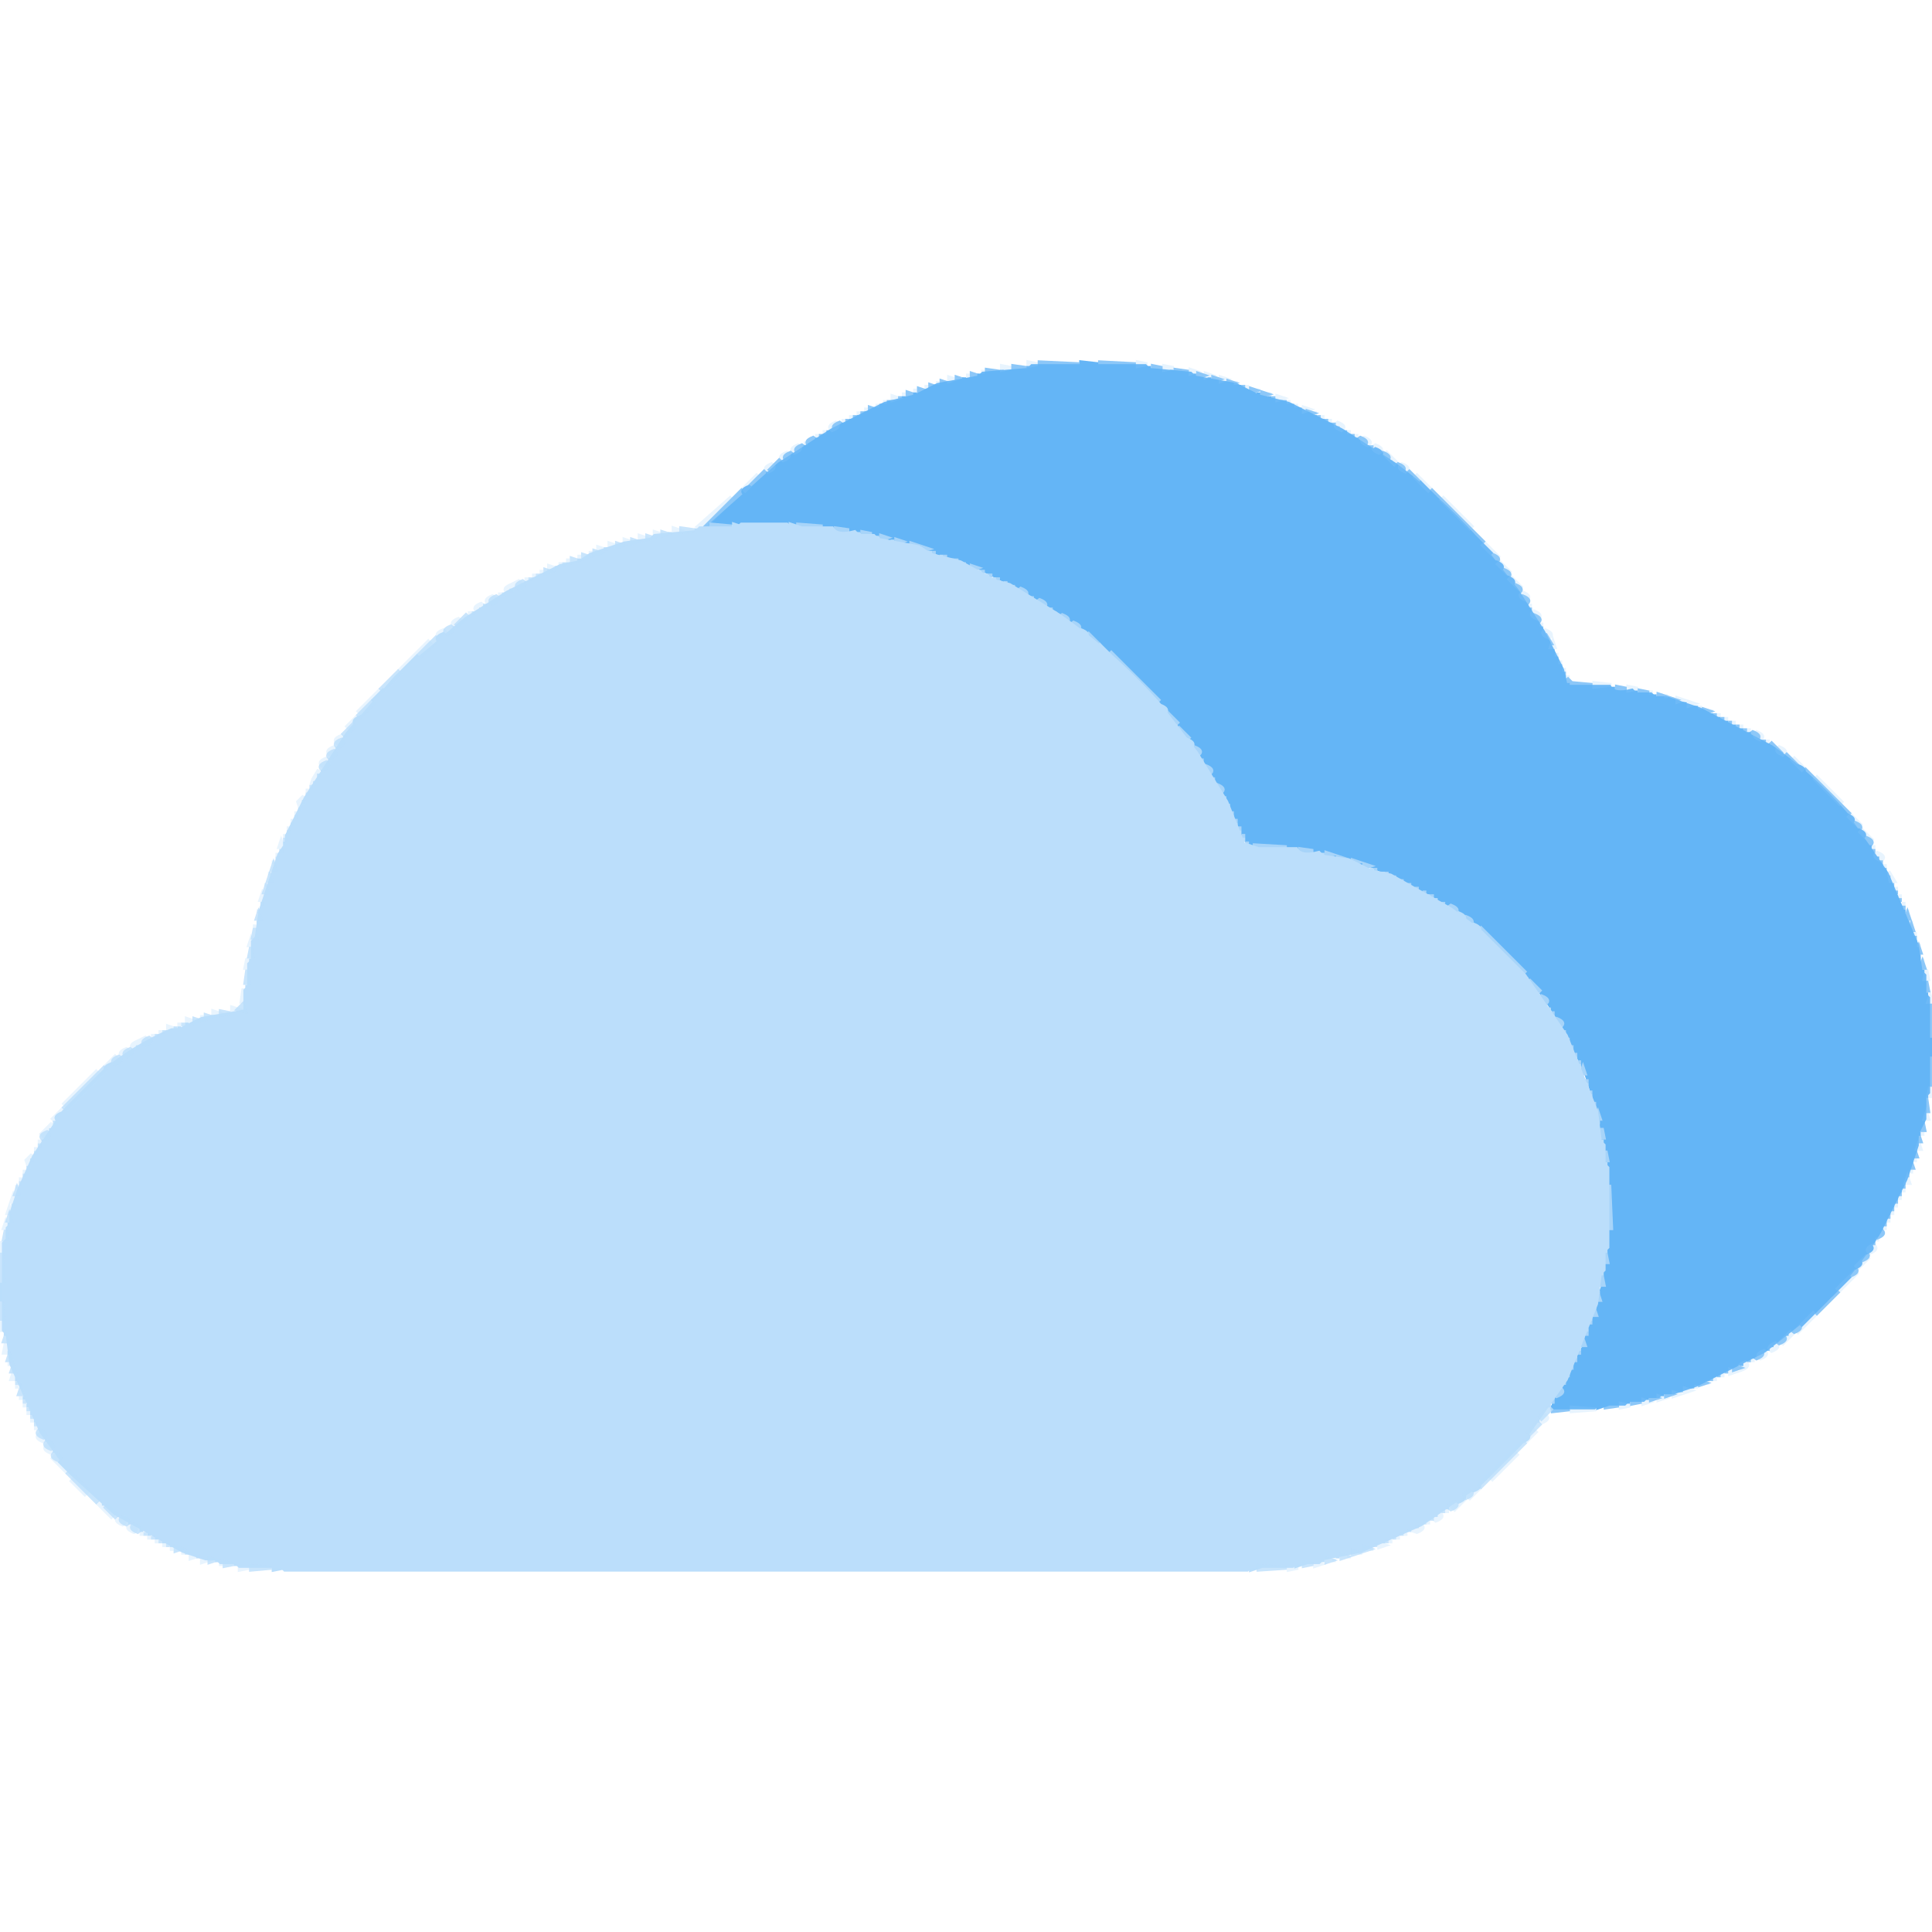
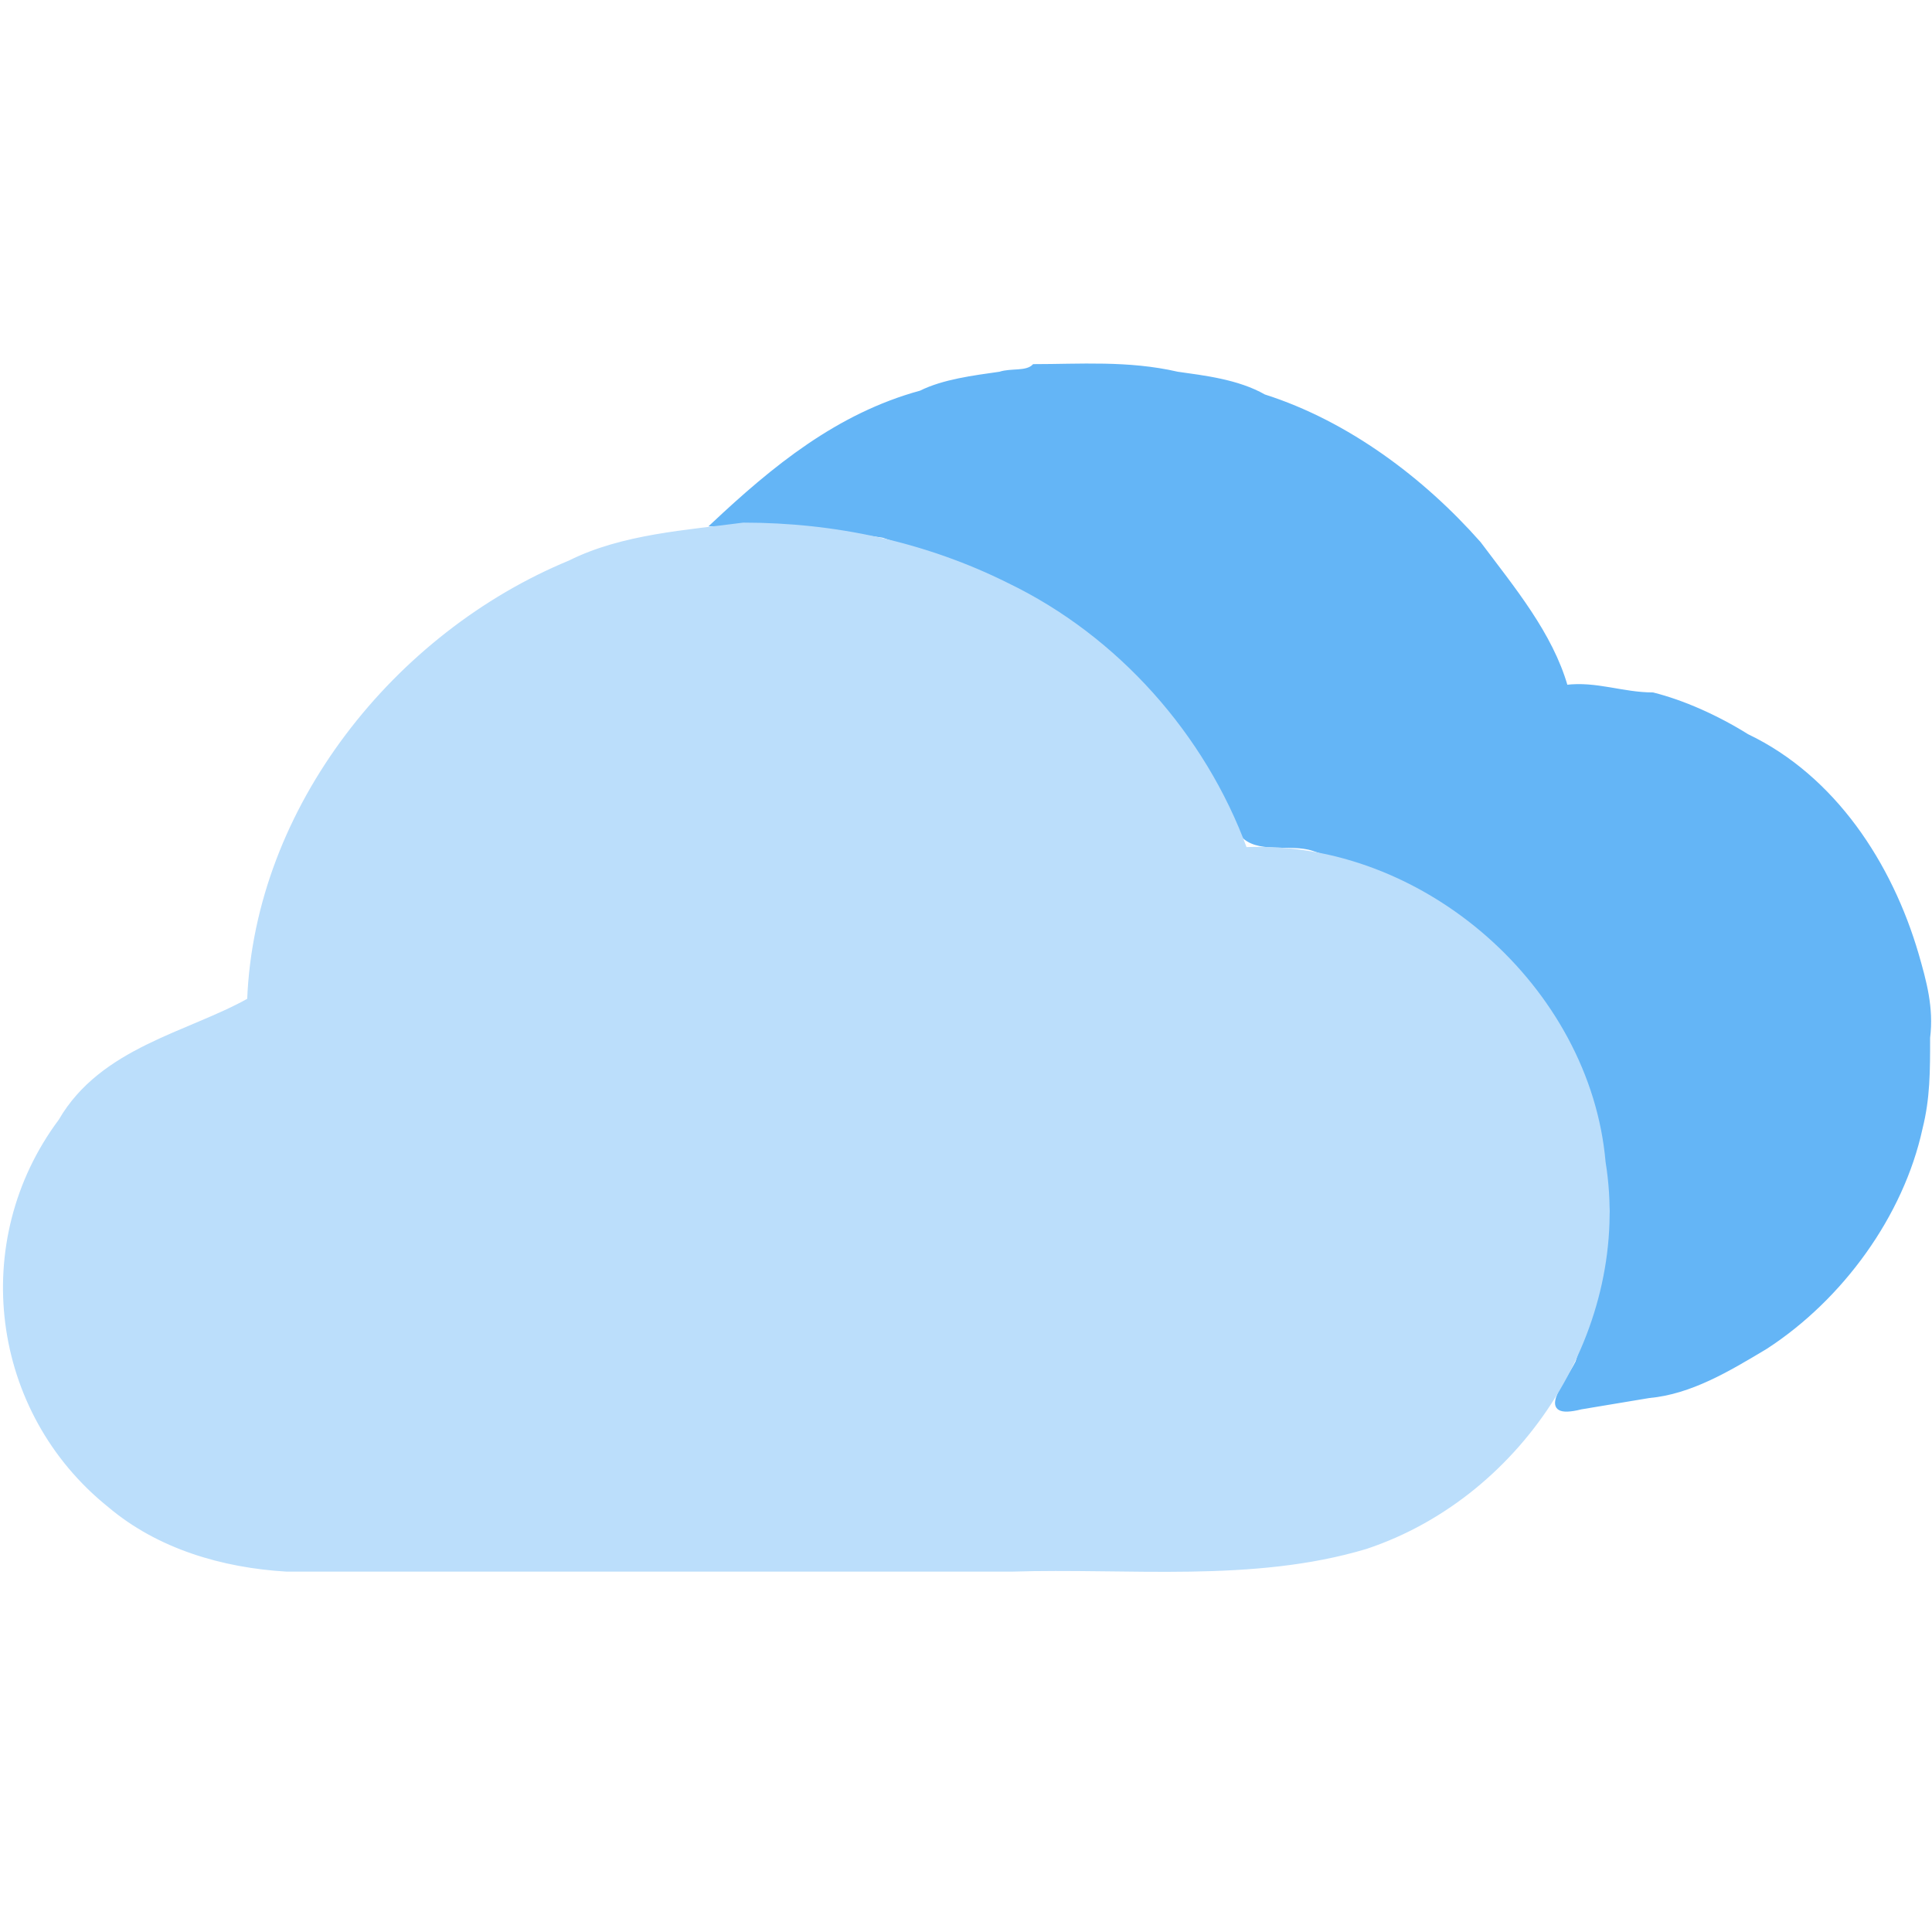
- <svg xmlns="http://www.w3.org/2000/svg" width="512" height="512">
-   <path fill="#64B4F5" stroke="#64B4F5" opacity=".741" d="m275.5 96 10.5.5-10.5.5v-1zM291.5 96l9.5.5-9.5.5v-1zM268.5 97l3.5.5-3.5.5v-1zM305.5 97l2.5.5-2.5.5v-1zM261.5 98l3.5.5-3.5.5v-1zM311.5 98l3.5.5-3.5.5v-1zM257.5 99l1.5.5-1.5.5v-1zM317.5 99l1.5.5-1.5.5v-1zM253.5 100l1.5.5-1.5.5v-1zM321.5 100l1.5.5-1.5.5v-1zM249.5 101l1.5.5-1.5.5v-1zM325.5 101l1.5.5-1.5.5v-1zM246.5 102l1.5.5-1.5.5v-1zM329.5 102v1-1zM243.5 103l1.5.5-1.5.5v-1zM331.5 103l1.5.5-1.5.5v-1zM240.5 104l1.5.5-1.5.5v-1zM334.5 104l1.5.5-1.5.5v-1zM238.5 105v1-1zM337.5 105v1-1zM235.5 106v1-1zM340.5 106v1-1zM233.5 107v1-1zM342.5 107v1-1zM230.5 108l1.5.5-1.5.5v-1zM344.5 108v1-1zM228.5 109v1-1zM346.5 109l1.5.5-1.5.5v-1zM226.5 110v1-1zM349.5 110v1-1zM224.5 111v1-1zM351.5 111v1-1zM222.5 112q1.5 1-1 2-1.5-1 1-2zM353.5 112v1-1zM219.5 114v1-1zM356.5 114v1-1zM217.5 115v1-1zM358.5 115v1-1zM215.5 116q1.5 1-1 2-1.5-1 1-2zM360.5 116q2.5 1 1 2-2.5-1-1-2zM212.5 118q1.5 1-1 2-1.5-1 1-2zM363.5 118v1-1zM209.5 120q1.5 1-1 2-1.5-1 1-2zM366.5 120q2.5 1 1 2-2.5-1-1-2zM206.5 122l.5.5-2.5 2.5-.5-.5 2.5-2.5zM370.5 123q2.5 1 1 2-2.5-1-1-2zM202.5 125l.5.5-3.5 3.5-.5-.5 3.5-3.5zM373.5 125l2.5 2.5-.5.5-2.5-2.5.5-.5zM196.5 130l.5.5-9.5 9.5-.5-.5 9.5-9.5zM379.5 130l13.5 13.5-.5.5-13.5-13.5.5-.5zM395.5 147q2.5 1 1 2-2.5-1-1-2zM398.5 151q2.5 1 1 2-2.5-1-1-2zM401.5 155q2.5 1 1 2-2.5-1-1-2zM403.5 158q2.5 1 1 2-2.5-1-1-2zM405.5 161v1-1zM406.5 163q2.5 1 1 2-2.5-1-1-2zM408.5 166v1-1zM409.5 168l1.5 2.5h-1l-.5-2.5zM411.5 172v1-1zM412.5 174v1-1zM413.5 176v1-1zM414.5 178v1-1zM415.5 180l1 1 5.5.5-5.5.5q-2.5-1-1-2zM428.5 182l2.5.5-2.5.5v-1zM434.5 183l2.5.5-2.5.5v-1zM439.5 184l1.5.5-1.5.5v-1zM442.5 185l1.5.5-1.5.5v-1zM446.5 186v1-1zM449.5 187v1-1zM451.5 188l1.5.5-1.5.5v-1zM454.5 189v1-1zM456.5 190v1-1zM458.5 191v1-1zM460.5 192v1-1zM462.5 193v1-1zM464.5 194q2.5 1 1 2-2.5-1-1-2zM467.5 196v1-1zM469.5 197l2.5 2.5-.5.5-2.5-2.5.5-.5zM473.5 200l2.5 2.5-.5.5-2.5-2.5.5-.5zM478.5 204l11.5 11.5-.5.5-11.5-11.5.5-.5zM491.5 218q2.5 1 1 2-2.5-1-1-2zM494.5 222q2.5 1 1 2-2.5-1-1-2zM496.5 225v1-1zM498.5 228v1-1zM499.5 230v1-1zM500.5 232v1-1zM501.5 234v1-1zM502.5 236v1-1zM503.5 238v1-1zM504.5 240v1-1zM505.5 242l.5 1.5h-1l.5-1.5zM506.5 245l.5 1.5h-1l.5-1.5zM507.5 248v1-1zM508.5 251l.5 1.5h-1l.5-1.5zM509.5 255l.5 1.5h-1l.5-1.5zM510.5 260l.5 2.5h-1l.5-2.5zM511.5 266l.5 8.5h-1l.5-8.5zM511.5 280l.5 7.5h-1l.5-7.5zM510.5 291l.5 3.5h-1l.5-3.5zM509.5 297l.5 2.5h-1l.5-2.5zM508.5 301l.5 1.5h-1l.5-1.5zM507.5 305l.5 1.5h-1l.5-1.5zM506.5 308l.5 1.5h-1l.5-1.5zM505.5 311v1-1zM504.5 314v1-1zM503.5 316v1-1zM502.5 318v1-1zM501.5 320v1-1zM500.5 322v1-1zM499.5 324v1-1zM498.5 326q1.5 1-1 2-1.5-1 1-2zM496.5 329v1-1zM494.5 332q1.5 1-1 2-1.5-1 1-2zM491.5 336q1.5 1-1 2-1.5-1 1-2zM486.5 342l.5.5-5.5 5.5-.5-.5 5.5-5.5zM476.5 351q1.5 1-1 2-1.5-1 1-2zM472.5 354q1.5 1-1 2-1.5-1 1-2zM468.5 357v1-1zM466.5 358q1.5 1-1 2-1.5-1 1-2zM463.5 360v1-1zM459.5 362l1.5.5-1.5.5v-1zM457.5 363v1-1zM455.5 364v1-1zM453.5 365v1-1zM450.5 366l1.5.5-1.5.5v-1zM448.5 367v1-1zM445.5 368v1-1zM441.5 369l1.5.5-1.5.5v-1zM437.5 370l1.5.5-1.5.5v-1zM432.5 371l2.5.5-2.5.5v-1zM425.5 372l3.5.5-3.5.5v-1zM411.5 373l4.5.5-4.5.5v-1z" />
-   <path fill="#64B5F6" stroke="#64B5F6" opacity=".996" d="m286.5 96 4.5.5-4.5.5v-1zM272.5 97v1-1zM304.5 97v1-1zM265.5 98v1-1zM310.5 98v1-1zM259.5 99v1-1zM316.5 99v1-1zM255.5 100v1-1zM320.5 100v1-1zM251.5 101v1-1zM324.5 101v1-1zM328.5 102v1-1zM242.5 104v1-1zM333.5 104v1-1zM239.5 105v1-1zM336.5 105v1-1zM236.5 106v1-1zM339.5 106v1-1zM229.5 109v1-1zM227.5 110v1-1zM348.5 110v1-1zM225.5 111v1-1zM350.5 111v1-1zM223.5 112v1-1zM352.5 112v1-1zM354.5 113v1-1zM218.5 115v1-1zM357.5 115v1-1zM216.5 116v1-1zM359.5 116v1-1zM213.5 118v1-1zM362.5 118v1-1zM364.5 119q2.5 1 1 2-2.5-1-1-2zM210.5 120v1-1zM207.5 122v1-1zM368.5 122v1-1zM203.5 125v1-1zM372.5 125v1-1zM376.5 128l3.5 3.5-.5.5-3.5-3.5.5-.5zM198.5 129q1.5 1-1 2-1.5-1 1-2zM391.5 143l3.5 3.5-.5.5-3.5-3.5.5-.5zM396.5 149q2.5 1 1 2-2.5-1-1-2zM399.5 153q2.5 1 1 2-2.5-1-1-2zM402.5 157v1-1zM404.5 160v1-1zM405.5 162v1-1zM407.5 165v1-1zM414.5 179v1-1zM415.5 181v1-1zM427.5 182v1-1zM433.5 183v1-1zM438.5 184v1-1zM445.5 186v1-1zM448.5 187v1-1zM453.5 189v1-1zM455.5 190v1-1zM457.5 191v1-1zM459.5 192v1-1zM461.5 193v1-1zM463.5 194v1-1zM466.5 196v1-1zM468.5 197v1-1zM472.5 200v1-1zM476.5 203q2.5 1 1 2-2.5-1-1-2zM489.5 216q2.5 1 1 2-2.5-1-1-2zM492.5 220q2.5 1 1 2-2.5-1-1-2zM495.5 224v1-1zM497.5 227v1-1zM498.5 229v1-1zM504.5 241v1-1zM505.5 244v1-1zM507.5 249v1-1zM508.5 253v1-1zM509.5 257v1-1zM510.5 263v1-1zM511.5 275l.5 4.5h-1l.5-4.5zM510.5 290v1-1zM508.5 300v1-1zM507.5 304v1-1zM506.5 307v1-1zM505.5 310v1-1zM504.5 313v1-1zM503.5 315v1-1zM502.5 317v1-1zM501.5 319v1-1zM500.5 321v1-1zM499.5 323v1-1zM498.5 325v1-1zM496.5 328v1-1zM495.5 330q1.5 1-1 2-1.5-1 1-2zM492.5 334q1.5 1-1 2-1.5-1 1-2zM489.5 338l.5.5-4.5 4.5-.5-.5 4.5-4.5zM480.5 347l.5.5-3.5 3.5-.5-.5 3.5-3.5zM473.5 353v1-1zM469.5 356v1-1zM464.5 359v1-1zM461.5 361v1-1zM452.5 365v1-1zM447.5 367v1-1zM444.5 368v1-1zM440.5 369v1-1zM436.5 370v1-1zM431.5 371v1-1zM423.5 372l1.5.5-1.5.5v-1z" />
-   <path fill="#64B5F6" stroke="#64B5F6" d="M273.5 97h30l1 1 11 1 1 1 11 2 6 3 8 2 14 7 14 9q11.77 8.72 21.5 19.5l11 14 7 11 5 10 1 4.5h11.5q1.25 2.25 6 1l1 1h4l1 1h3l9 3 19 10q10.91 7.59 19.5 17.5l11 16 8 19 1 7 1 1v5l1 1v25l-1 1v6l-2 4v3l-3 9-7 14q-7.08 11.42-16.5 20.5l-14 11-18 9-6 2h-3l-1 1h-3l-1 1h-4l-1 1h-7l-1 1h-11l.5-1.5 8-15 1-5 2-3v-3l2-5v-5l1-1v-8l1-1v-11l-1-1v-8l-1-1-1-9-4-12-6-12q-8.79-14.71-21.5-25.5l-13-9-17-8-6-1-4-2h-4l-1-1h-6l-1-1h-9l-1.5-1.5-6-13-6-10q-10.25-14.75-23.5-26.5l-10-8-14-9-12-6h-2l-14-6h-3l-9-3-12-1-1-1-28.5-.5 17.5-15.5 14-9 14-7 8-2 6-3 11-2 1-1 12-1 1-1z" />
-   <path fill="#91CCFA" stroke="#91CCFA" opacity=".208" d="m272.5 96 2.5.5-2.5.5v-1zM301.5 96l2.5.5-2.5.5v-1zM265.5 97l2.5.5-2.5.5v-1zM308.5 97l2.5.5-2.5.5v-1zM260.5 98v1-1zM315.5 98l1.5.5-1.5.5v-1zM256.5 99v1-1zM319.5 99l1.5.5-1.5.5v-1zM251.5 100l1.5.5-1.5.5v-1zM323.5 100l1.5.5-1.5.5v-1zM248.5 101v1-1zM327.5 101v1-1zM245.5 102v1-1zM330.5 102v1-1zM242.5 103v1-1zM333.5 103v1-1zM239.5 104v1-1zM336.5 104v1-1zM236.5 105l1.5.5-1.5.5v-1zM338.5 105l1.5.5-1.5.5v-1zM234.5 106v1-1zM341.5 106v1-1zM232.5 107v1-1zM343.5 107v1-1zM229.5 108v1-1zM345.5 108l1.5.5-1.5.5v-1zM227.5 109v1-1zM348.5 109v1-1zM225.5 110v1-1zM350.5 110v1-1zM223.5 111v1-1zM352.5 111v1-1zM221.5 112q1.5 1-1 2-1.5-1 1-2zM354.5 112q2.5 1 1 2-2.5-1-1-2zM218.5 114v1-1zM357.5 114v1-1zM216.5 115v1-1zM359.5 115v1-1zM361.5 116q2.5 1 1 2-2.5-1-1-2zM213.5 117v1-1zM211.5 118q1.5 1-1 2-1.5-1 1-2zM364.5 118q2.5 1 1 2-2.5-1-1-2zM208.5 120q1.5 1-1 2-1.5-1 1-2zM367.5 120l2.5 2.5-.5.5-2.5-2.5.5-.5zM204.5 123q1.5 1-1 2-1.5-1 1-2zM371.5 123q2.5 1 1 2-2.5-1-1-2zM200.5 126l.5.5-3.5 3.5-.5-.5 3.5-3.5zM375.5 126l3.5 3.5-.5.5-3.5-3.5.5-.5zM193.5 132l.5.5-7.5 7.5-1.5-.5 8.5-7.5zM382.5 132l7.5 7.5-.5.5-7.5-7.5.5-.5zM178.5 140l1.5.5-1.5.5v-1zM173.5 141l1.5.5-1.5.5v-1zM169.5 142l1.5.5-1.5.5v-1zM165.5 143l1.5.5-1.5.5v-1zM161.5 144l1.5.5-1.5.5v-1zM393.5 144l3.5 3.5-.5.5-3.5-3.5.5-.5zM158.5 145l1.5.5-1.5.5v-1zM156.5 146v1-1zM153.5 147v1-1zM150.5 148v1-1zM148.5 149v1-1zM397.5 149l2.5 2.5-.5.5-2.5-2.5.5-.5zM145.5 150l1.5.5-1.5.5v-1zM143.5 151v1-1zM141.5 152v1-1zM139.5 153v1-1zM400.5 153l2.5 2.5-.5.5-2.5-2.5.5-.5zM137.5 154q1.5 1-1 2l-2 1q-1.5-1 1-2l2-1zM132.5 157v1-1zM403.5 157q2.5 1 1 2-2.5-1-1-2zM130.5 158q1.5 1-1 2-1.5-1 1-2zM127.5 160q1.5 1-1 2-1.5-1 1-2zM405.5 160v1-1zM124.5 162v1-1zM406.5 162q2.5 1 1 2-2.5-1-1-2zM121.5 164q1.5 1-1 2-1.5-1 1-2zM408.5 165v1-1zM117.5 167q1.5 1-1 2-1.5-1 1-2zM409.5 167q2.5 1 1 2-2.5-1-1-2zM113.5 170l.5.5-7.5 7.5-.5-.5 7.5-7.5zM411.5 170l.5 1.5h-1l.5-1.5zM412.5 173v1-1zM413.5 175v1-1zM414.5 177v1-1zM415.5 179v1-1zM422.5 181l4.5.5-4.5.5v-1zM431.5 182l2.5.5-2.5.5v-1zM100.5 183l.5.5-5.5 5.5-.5-.5 5.5-5.5zM437.5 183v1-1zM441.5 184v1-1zM444.5 185l1.5.5-1.5.5v-1zM447.5 186l1.5.5-1.5.5v-1zM450.5 187v1-1zM453.5 188v1-1zM455.5 189v1-1zM94.5 190l.5.5-2.5 2.5-.5-.5 2.5-2.5zM457.5 190v1-1zM459.5 191v1-1zM461.5 192v1-1zM463.5 193v1-1zM465.5 194q2.5 1 1 2-2.5-1-1-2zM90.5 195q1.5 1-1 2-1.5-1 1-2zM468.5 196v1-1zM88.5 198q1.5 1-1 2-1.5-1 1-2zM471.5 198q2.5 1 1 2-2.5-1-1-2zM86.5 201q1.5 1-1 2-1.5-1 1-2zM475.5 201l2.5 2.5-.5.5-2.5-2.5.5-.5zM84.5 204l-.5 1.5-1.5 2.5.5-1.5 1.5-2.5zM481.5 206l6.5 6.5-.5.5-6.5-6.5.5-.5zM81.5 209v1-1zM80.5 211l-.5 1.5-.5 1.5-.5-1.5 1.5-1.5zM78.5 215v1-1zM490.5 216l2.5 2.5-.5.5-2.5-2.5.5-.5zM77.5 217v1-1zM76.5 219v1-1zM493.5 220l2.5 2.5-.5.5-2.5-2.5.5-.5zM75.5 221v1-1zM74.5 223l.5 1.5h-1l.5-1.5zM496.5 224v1-1zM73.5 226v1-1zM497.5 226q2.5 1 1 2-2.5-1-1-2zM72.5 228v1-1zM499.5 229v1-1zM71.5 231v1-1zM500.5 231l1.5 2.5h-1l-.5-2.5zM70.5 234v1-1zM502.5 235v1-1zM69.5 237l.5 1.5h-1l.5-1.5zM503.5 237v1-1zM504.5 239v1-1zM68.5 241v1-1zM505.5 241v1-1zM506.5 244v1-1zM67.5 245v1-1zM507.5 247v1-1zM66.5 249l.5 1.5h-1l.5-1.5zM508.5 250v1-1zM65.5 254l.5 2.5h-1l.5-2.5zM509.5 254v1-1zM510.5 257l.5 2.5h-1l.5-2.5zM64.5 262l.5 3.5h-1l.5-3.5zM511.5 264l.5 1.5h-1l.5-1.5zM61.5 267l1.5.5-1.5.5v-1zM56.5 268l1.5.5-1.5.5v-1zM53.5 269v1-1zM49.5 270l1.5.5-1.5.5v-1zM47.5 271v1-1zM44.5 272l1.5.5-1.5.5v-1zM42.5 273v1-1zM40.5 274v1-1zM38.5 275q1.5 1-1 2l-2 1q-1.5-1 1-2l2-1zM33.5 278q1.5 1-1 2-1.5-1 1-2zM30.5 280l.5.5-2.5 2.5-.5-.5 2.5-2.5zM25.5 284l.5.5-8.5 8.5-.5-.5 8.5-8.5zM511.5 288l.5 2.5h-1l.5-2.5zM16.5 294l.5.5-2.5 2.5-.5-.5 2.5-2.5zM510.5 295l.5 1.5h-1l.5-1.5zM13.5 298l.5.5-2.5 2.5-.5-.5 2.5-2.5zM509.5 300v1-1zM10.5 302v1-1zM508.5 303l.5 1.5h-1l.5-1.5zM9.5 304v1-1zM8.5 306l-.5 1.5-.5 1.5-.5-1.5 1.5-1.5zM507.5 307v1-1zM6.5 310v1-1zM506.5 310v1-1zM5.5 312v1-1zM505.5 312l.5 1.5h-1l.5-1.5zM4.5 314v1-1zM504.5 315v1-1zM3.5 317l.5 1.5H3l.5-1.5zM503.5 317v1-1zM502.5 319v1-1zM2.5 320l.5 1.5H2l.5-1.5zM501.5 321v1-1zM500.5 323v1-1zM1.5 324l.5 1.5H1l.5-1.5zM499.5 325v1-1zM497.5 328v1-1zM.5 329l.5 2.5H0l.5-2.5zM496.5 330q1.5 1-1 2-1.5-1 1-2zM494.5 333l.5.5-2.5 2.5-.5-.5 2.5-2.5zM491.5 337l.5.5-4.5 4.5-.5-.5 4.5-4.5zM480.5 348l.5.5-4.5 4.5-.5-.5 4.5-4.5zM.5 350l.5 2.5H0l.5-2.5zM474.5 353l.5.5-2.5 2.5-.5-.5 2.5-2.5zM1.5 356l.5 2.5H1l.5-2.5zM470.5 356q1.5 1-1 2-1.5-1 1-2zM467.5 358q1.5 1-1 2-1.5-1 1-2zM464.5 360v1-1zM2.5 361v1-1zM462.5 361q1.5 1-1 2-1.5-1 1-2zM458.5 363l1.5.5-1.5.5v-1zM3.5 364l.5 1.5H3l.5-1.5zM456.5 364v1-1zM454.5 365v1-1zM452.5 366v1-1zM4.5 367v1-1zM449.5 367v1-1zM446.5 368l1.5.5-1.5.5v-1zM443.5 369l1.5.5-1.5.5v-1zM5.5 370v1-1zM439.5 370l1.5.5-1.5.5v-1zM435.5 371l1.5.5-1.5.5v-1zM6.5 372v1-1zM429.5 372l2.5.5-2.5.5v-1zM416.5 373l6.5.5-6.5.5v-1zM7.5 374v1-1zM409.5 375q1.5 1-1 2-1.5-1 1-2zM8.5 376v1-1zM9.5 378v1-1zM406.5 379l.5.5-2.5 2.5-.5-.5 2.5-2.5zM10.5 380q2.5 1 1 2-2.5-1-1-2zM12.5 383q2.5 1 1 2-2.5-1-1-2zM401.5 385l.5.5-6.5 6.5-.5-.5 6.5-6.5zM14.5 386l3.5 3.5-.5.5-3.5-3.5.5-.5zM19.5 392l3.5 3.5-.5.5-3.5-3.5.5-.5zM391.5 394l.5.5-2.5 2.5-.5-.5 2.5-2.5zM387.5 397l.5.5-2.5 2.5-.5-.5 2.5-2.5zM26.5 398l3.5 3.5-.5.5-3.5-3.5.5-.5zM383.5 400v1-1zM381.5 401q1.5 1-1 2-1.5-1 1-2zM31.5 402q2.5 1 1 2-2.5-1-1-2zM378.5 403v1-1zM34.5 404q2.5 1 1 2-2.5-1-1-2zM376.5 404q1.5 1-1 2l-1.5-.5 2.5-1.5zM37.5 406v1-1zM372.5 406v1-1zM39.5 407v1-1zM370.5 407v1-1zM41.5 408v1-1zM368.5 408v1-1zM43.5 409v1-1zM365.5 409l1.5.5-1.5.5v-1zM45.5 410v1-1zM363.5 410v1-1zM48.5 411v1-1zM360.5 411v1-1zM50.5 412l1.5.5-1.5.5v-1zM357.5 412v1-1zM53.5 413l1.5.5-1.5.5v-1zM353.5 413v1-1zM58.5 414v1-1zM348.5 414l1.5.5-1.5.5v-1zM63.5 415l2.5.5-2.5.5v-1zM341.5 415l2.5.5-2.5.5v-1z" />
-   <path fill="#A7D4F9" stroke="#A7D4F9" d="m188.5 139 5.5.5-5.5.5v-1zM211.5 139l6.5.5-6.5.5v-1zM221.5 140l3.5.5-3.5.5v-1zM228.5 141l2.5.5-2.5.5v-1zM233.5 142l1.5.5-1.5.5v-1zM237.5 143l1.5.5-1.5.5v-1zM241.5 144l1.5.5-1.5.5v-1zM244.5 145l1.5.5-1.5.5v-1zM247.5 146v1-1zM250.5 147v1-1zM253.5 148v1-1zM255.5 149v1-1zM257.5 150l1.5.5-1.5.5v-1zM260.5 151v1-1zM262.5 152v1-1zM264.5 153v1-1zM266.5 154v1-1zM268.5 155v1-1zM270.5 156q2.5 1 1 2-2.5-1-1-2zM273.5 158v1-1zM275.5 159q2.5 1 1 2-2.5-1-1-2zM278.5 161v1-1zM281.5 163q2.5 1 1 2-2.5-1-1-2zM284.5 165q2.5 1 1 2-2.5-1-1-2zM288.5 168l2.5 2.5-.5.5-2.5-2.5.5-.5zM294.5 173l12.5 12.5-.5.5-12.5-12.5.5-.5zM309.5 189l2.5 2.5-.5.5-2.5-2.5.5-.5zM312.5 193l2.5 2.5-.5.5-2.5-2.5.5-.5zM316.5 198q2.5 1 1 2-2.5-1-1-2zM318.5 201v1-1zM319.5 203q2.5 1 1 2-2.5-1-1-2zM321.5 206v1-1zM322.5 208q2.5 1 1 2-2.5-1-1-2zM324.5 211v1-1zM325.5 213v1-1zM326.5 215v1-1zM327.5 217v1-1zM328.5 219v1-1zM329.5 221v1-1zM330.5 223v1-1zM332.5 224l8.5.5-8.5.5v-1zM344.5 225l3.5.5-3.5.5v-1zM351.5 226l1.5.5-1.5.5v-1zM354.5 227l1.5.5-1.5.5v-1zM358.5 228l1.5.5-1.5.5v-1zM361.5 229l1.5.5-1.5.5v-1zM364.5 230v1-1zM367.5 231v1-1zM369.5 232v1-1zM371.5 233v1-1zM373.5 234v1-1zM375.5 235v1-1zM377.5 236v1-1zM379.5 237v1-1zM382.5 239v1-1zM384.5 240q2.5 1 1 2-2.5-1-1-2zM388.5 243q2.5 1 1 2-2.5-1-1-2zM392.5 246l11.5 11.5-.5.5-11.5-11.5.5-.5zM405.5 260l2.5 2.5-.5.5-2.5-2.5.5-.5zM408.5 264q2.5 1 1 2-2.5-1-1-2zM411.5 268v1-1zM412.5 270q2.5 1 1 2-2.5-1-1-2zM414.5 273v1-1zM415.5 275v1-1zM416.5 277v1-1zM417.5 279v1-1zM418.5 281v1-1zM419.5 283l.5 1.5h-1l.5-1.5zM420.5 286v1-1zM421.5 289v1-1zM422.5 292v1-1zM423.5 295l.5 1.5h-1l.5-1.5zM424.5 299l.5 2.5h-1l.5-2.5zM425.5 305l.5 2.5h-1l.5-2.5zM426.5 314l.5 11.5h-1l.5-11.5zM425.5 332l.5 2.5h-1l.5-2.5zM424.5 338l.5 2.5h-1l.5-2.5zM423.5 343l.5 1.5h-1l.5-1.5zM422.5 347l.5 1.5h-1l.5-1.5zM421.5 350v1-1zM420.5 353v1-1zM419.5 355l.5 1.5h-1l.5-1.5zM418.5 358v1-1zM417.5 360v1-1zM416.5 362v1-1zM415.5 364v1-1zM414.5 366v1-1zM413.5 368q1.5 1-1 2-1.5-1 1-2zM411.5 371v1-1z" />
-   <path fill="#BADEFB" stroke="#BADEFB" opacity=".996" d="m194.5 139 1.5.5-1.5.5v-1zM209.5 139l1.5.5-1.5.5v-1zM184.5 140v1-1zM177.5 141v1-1zM227.5 141v1-1zM232.5 142v1-1zM236.5 143v1-1zM240.5 144v1-1zM161.5 145v1-1zM246.5 146v1-1zM249.5 147v1-1zM153.5 148v1-1zM252.5 148v1-1zM150.5 149v1-1zM259.5 151v1-1zM143.5 152v1-1zM261.5 152v1-1zM141.5 153v1-1zM263.5 153v1-1zM139.5 154v1-1zM269.5 156v1-1zM132.5 158v1-1zM274.5 159v1-1zM127.5 161v1-1zM279.5 162v1-1zM124.5 163v1-1zM283.5 165v1-1zM120.5 166v1-1zM286.5 167q2.5 1 1 2-2.5-1-1-2zM117.5 168q1.5 1-1 2-1.5-1 1-2zM291.5 171l2.5 2.5-.5.5-2.5-2.5.5-.5zM110.5 174l.5.5-5.5 5.5-.5-.5 5.5-5.5zM101.5 183l.5.5-2.5 2.5-.5-.5 2.5-2.5zM307.5 187q2.5 1 1 2-2.5-1-1-2zM95.5 190q1.5 1-1 2-1.5-1 1-2zM311.5 192v1-1zM91.5 195v1-1zM314.5 196q2.5 1 1 2-2.5-1-1-2zM89.5 198v1-1zM317.5 200v1-1zM87.5 201v1-1zM85.5 204v1-1zM320.5 205v1-1zM83.5 207v1-1zM82.5 209v1-1zM323.5 210v1-1zM326.5 216v1-1zM327.5 218v1-1zM328.5 220v1-1zM329.5 222v1-1zM75.5 223v1-1zM330.5 224l1.5.5-1.5.5v-1zM350.5 226v1-1zM73.5 228v1-1zM363.5 230v1-1zM72.5 231v1-1zM366.5 231v1-1zM71.5 234v1-1zM70.5 237v1-1zM378.5 237v1-1zM380.5 238v1-1zM69.5 240v1-1zM383.5 240v1-1zM386.5 242q2.5 1 1 2-2.5-1-1-2zM68.5 244v1-1zM390.5 245q2.5 1 1 2-2.5-1-1-2zM66.5 254v1-1zM404.5 259v1-1zM65.5 261v1-1zM407.5 263v1-1zM410.5 267v1-1zM56.5 269v1-1zM411.5 269v1-1zM49.5 271v1-1zM47.5 272v1-1zM413.5 272v1-1zM44.5 273v1-1zM42.5 274v1-1zM40.5 275v1-1zM35.5 278v1-1zM416.5 278v1-1zM32.5 280v1-1zM417.5 280v1-1zM29.5 282q1.5 1-1 2-1.5-1 1-2zM418.5 282v1-1zM420.5 287v1-1zM421.5 290v1-1zM422.5 293v1-1zM16.5 295q1.5 1-1 2-1.5-1 1-2zM423.5 297v1-1zM13.5 299v1-1zM11.5 302v1-1zM424.5 302v1-1zM10.5 304v1-1zM425.5 308v1-1zM6.5 312v1-1zM5.5 314v1-1zM4.5 317v1-1zM3.5 320v1-1zM2.5 324v1-1zM425.5 331v1-1zM424.5 337v1-1zM.5 340l.5 4.5H0l.5-4.5zM423.5 342v1-1zM422.5 346v1-1zM421.5 349v1-1zM420.5 352v1-1zM1.5 353v1-1zM418.5 357v1-1zM2.5 358v1-1zM417.5 359v1-1zM416.5 361v1-1zM4.5 365v1-1zM413.5 367v1-1zM6.5 370v1-1zM411.5 370v1-1zM7.5 372v1-1zM410.5 372v1-1zM8.5 374v1-1zM9.5 376v1-1zM407.5 376v1-1zM10.5 378v1-1zM404.5 380q1.5 1-1 2-1.5-1 1-2zM12.5 381v1-1zM14.5 384v1-1zM16.5 387l2.5 2.5-.5.5-2.5-2.5.5-.5zM391.5 393q1.5 1-1 2-1.5-1 1-2zM387.5 396q1.5 1-1 2-1.5-1 1-2zM27.5 398v1-1zM383.5 399v1-1zM31.5 401v1-1zM380.5 401v1-1zM378.5 402v1-1zM34.5 403v1-1zM37.5 405v1-1zM39.5 406v1-1zM41.5 407v1-1zM43.5 408v1-1zM366.5 408v1-1zM45.5 409v1-1zM363.5 409v1-1zM50.5 411v1-1zM53.5 412v1-1zM354.5 412v1-1zM57.5 413v1-1zM350.5 413v1-1zM62.5 414v1-1zM343.5 414l1.5.5-1.5.5v-1zM72.5 415l2.5.5-2.5.5v-1zM331.5 415l1.5.5-1.5.5v-1z" />
-   <path fill="#BBDEFB" stroke="#BBDEFB" d="M196.5 139h12l1 1h11q1.25 2.25 6 1l1 1h4l1 1 11 2 3 2 8 2 9 5 4 1 13 8q14.75 10.25 26.5 23.5l10 13 8 13 5 12.5h13.5q1.25 2.25 6 1l1 1 7 1 6 3 5 1 16 9 8 6 11.5 11.5 11 16 8 20 1 8 1 1v5l1 1v21l-1 1v5l-1 1-1 8-8 20-12 17-10.5 10.5-16 11-16 7-10 2-1 1h-6l-1 1h-11l-1 1h-255l-1-1h-11l-1-1h-4l-1-1h-3l-6-2-18-10L19 390.5l-8-11-8-18-1-8-1-1v-23l1-1v-3l1-1v-3l2-6 4-9 8-12L27.5 284q7.86-6.64 18-11h2l6-3 11.5-2v-5.5l1-1v-6l1-1v-5l1-1 1-7 5-15 2-3v-2l5-10 11-17 12.5-14.5 19-16 11-7 14-7 5-1 3-2 9-3 7-1 1-1 11-1 1-1h10l1-1z" />
-   <path fill="#BADDFB" stroke="#BADDFB" opacity=".776" d="m180.5 140 3.5.5-3.5.5v-1zM175.5 141l1.5.5-1.5.5v-1zM171.5 142l1.5.5-1.5.5v-1zM167.5 143l1.5.5-1.5.5v-1zM163.5 144l1.5.5-1.5.5v-1zM160.5 145v1-1zM157.5 146l1.5.5-1.5.5v-1zM154.5 147l1.5.5-1.5.5v-1zM151.5 148l1.5.5-1.5.5v-1zM149.5 149v1-1zM147.5 150v1-1zM144.5 151l1.5.5-1.5.5v-1zM142.5 152v1-1zM140.5 153v1-1zM138.5 154q1.5 1-1 2-1.5-1 1-2zM135.5 156v1-1zM133.5 157v1-1zM131.5 158q1.5 1-1 2-1.5-1 1-2zM128.5 160v1-1zM125.5 162v1-1zM123.5 163l.5.5-2.5 2.5-.5-.5 2.5-2.5zM119.5 166q1.5 1-1 2-1.5-1 1-2zM115.5 169l.5.5-4.5 4.5-.5-.5 4.5-4.5zM105.5 178l.5.5-4.5 4.5-.5-.5 4.5-4.5zM98.5 186l.5.5-3.5 3.5-.5-.5 3.5-3.5zM93.5 192l.5.5-2.5 2.5-.5-.5 2.5-2.5zM90.5 196q1.5 1-1 2-1.5-1 1-2zM88.5 199q1.5 1-1 2-1.5-1 1-2zM86.5 202q1.5 1-1 2-1.5-1 1-2zM84.5 205v1-1zM82.5 208v1-1zM81.5 210v1-1zM80.5 212v1-1zM79.5 214v1-1zM78.5 216v1-1zM77.5 218v1-1zM76.5 220v1-1zM75.5 222v1-1zM74.5 225v1-1zM73.5 227v1-1zM72.5 229l.5 1.5h-1l.5-1.5zM71.5 232l.5 1.5h-1l.5-1.5zM70.5 235l.5 1.5h-1l.5-1.5zM69.5 239v1-1zM68.5 242l.5 1.5h-1l.5-1.5zM67.5 246l.5 2.5h-1l.5-2.5zM66.5 251l.5 2.5h-1l.5-2.5zM65.5 257l.5 3.5h-1l.5-3.5zM64.5 266l.5 2-2-.5 1.5-1.5zM58.5 268l2.5.5-2.5.5v-1zM54.5 269l1.5.5-1.5.5v-1zM51.5 270l1.5.5-1.5.5v-1zM48.5 271v1-1zM46.5 272v1-1zM43.5 273v1-1zM41.5 274v1-1zM39.5 275q1.5 1-1 2-1.5-1 1-2zM36.5 277v1-1zM34.5 278q1.5 1-1 2-1.5-1 1-2zM31.5 280q1.5 1-1 2-1.5-1 1-2zM27.5 283l.5.5L17.5 294l-.5-.5L27.5 283zM14.5 297v1-1zM12.5 300q1.5 1-1 2-1.5-1 1-2zM10.5 303v1-1zM9.5 305v1-1zM8.5 307v1-1zM7.5 309v1-1zM6.5 311v1-1zM5.5 313v1-1zM4.5 315l.5 1.5H4l.5-1.5zM3.5 319v1-1zM2.5 322l.5 1.5H2l.5-1.5zM1.5 326l.5 2.5H1l.5-2.5zM.5 332l.5 7.5H0l.5-7.5zM.5 345l.5 4.5H0l.5-4.5zM1.5 354l.5 1.5H1l.5-1.5zM2.5 359l.5 1.5H2l.5-1.5zM3.5 362l.5 1.5H3l.5-1.5zM4.5 366v1-1zM5.5 368l.5 1.5H5l.5-1.5zM6.5 371v1-1zM7.5 373v1-1zM410.5 373l.5.5-2.5 2.5-.5-.5 2.5-2.5zM8.5 375v1-1zM9.5 377v1-1zM407.5 377l.5.5-2.5 2.5-.5-.5 2.5-2.5zM10.5 379q2.5 1 1 2-2.5-1-1-2zM12.5 382q2.5 1 1 2-2.5-1-1-2zM403.5 382l.5.5-11.5 11.5-.5-.5 11.5-11.5zM14.5 385q2.5 1 1 2-2.5-1-1-2zM18.5 390l7.5 7.5-.5.5-7.5-7.5.5-.5zM389.5 395q1.5 1-1 2-1.5-1 1-2zM385.5 398q1.5 1-1 2-1.5-1 1-2zM28.5 399l2.5 2.5-.5.5-2.5-2.5.5-.5zM382.5 400v1-1zM32.5 402q2.5 1 1 2-2.5-1-1-2zM379.5 402v1-1zM377.5 403v1-1zM35.5 404q2.5 1 1 2-2.5-1-1-2zM375.5 404v1-1zM373.5 405v1-1zM38.5 406v1-1zM371.5 406v1-1zM40.5 407v1-1zM369.5 407v1-1zM42.5 408v1-1zM367.5 408v1-1zM44.5 409v1-1zM364.5 409v1-1zM46.5 410l1.5.5-1.5.5v-1zM361.5 410l1.5.5-1.5.5v-1zM49.5 411v1-1zM358.5 411l1.5.5-1.5.5v-1zM52.5 412v1-1zM355.5 412l1.5.5-1.5.5v-1zM55.5 413l1.5.5-1.5.5v-1zM351.5 413l1.5.5-1.5.5v-1zM59.5 414l2.5.5-2.5.5v-1zM345.5 414l2.5.5-2.5.5v-1zM66.5 415l5.5.5-5.5.5v-1zM333.5 415l7.5.5-7.5.5v-1z" />
+ <svg xmlns="http://www.w3.org/2000/svg" viewBox="0 0 512 512">
+   <path fill="#64b5f6" stroke="#64b5f6" d="M274 97c12 0 25-1 38 2 7 1 16 2 23 6 22 7 42 22 57 39 9 12 19 24 23 38 8-1 15 2 23 2 8 2 17 6 25 11 23 11 38 34 45 58 2 7 4 14 3 22 0 9 0 16-2 24-5 23-21 45-41 58-10 6-20 12-31 13l-18 3c-12 3-4-6-1-12l7-22 2-18-2-19c-5-32-29-59-59-71l-18-6c-6-2-15 1-19-4-13-32-40-58-72-71l-23-8-21-3h-24c16-15 33-29 55-35 6-3 14-4 21-5 3-1 7 0 9-2Z" />
+   <path fill="#bbdefb" stroke="#bbdefb" d="M197 139c24 0 48 5 70 16 29 14 52 40 63 70 47-2 91 37 95 83 7 43-21 88-63 102-30 9-63 5-94 6H76c-17-1-34-6-47-17a74 74 0 0 1-13-102c11-19 34-23 50-32 2-51 39-97 85-116 14-7 31-8 46-10Z" />
</svg>
